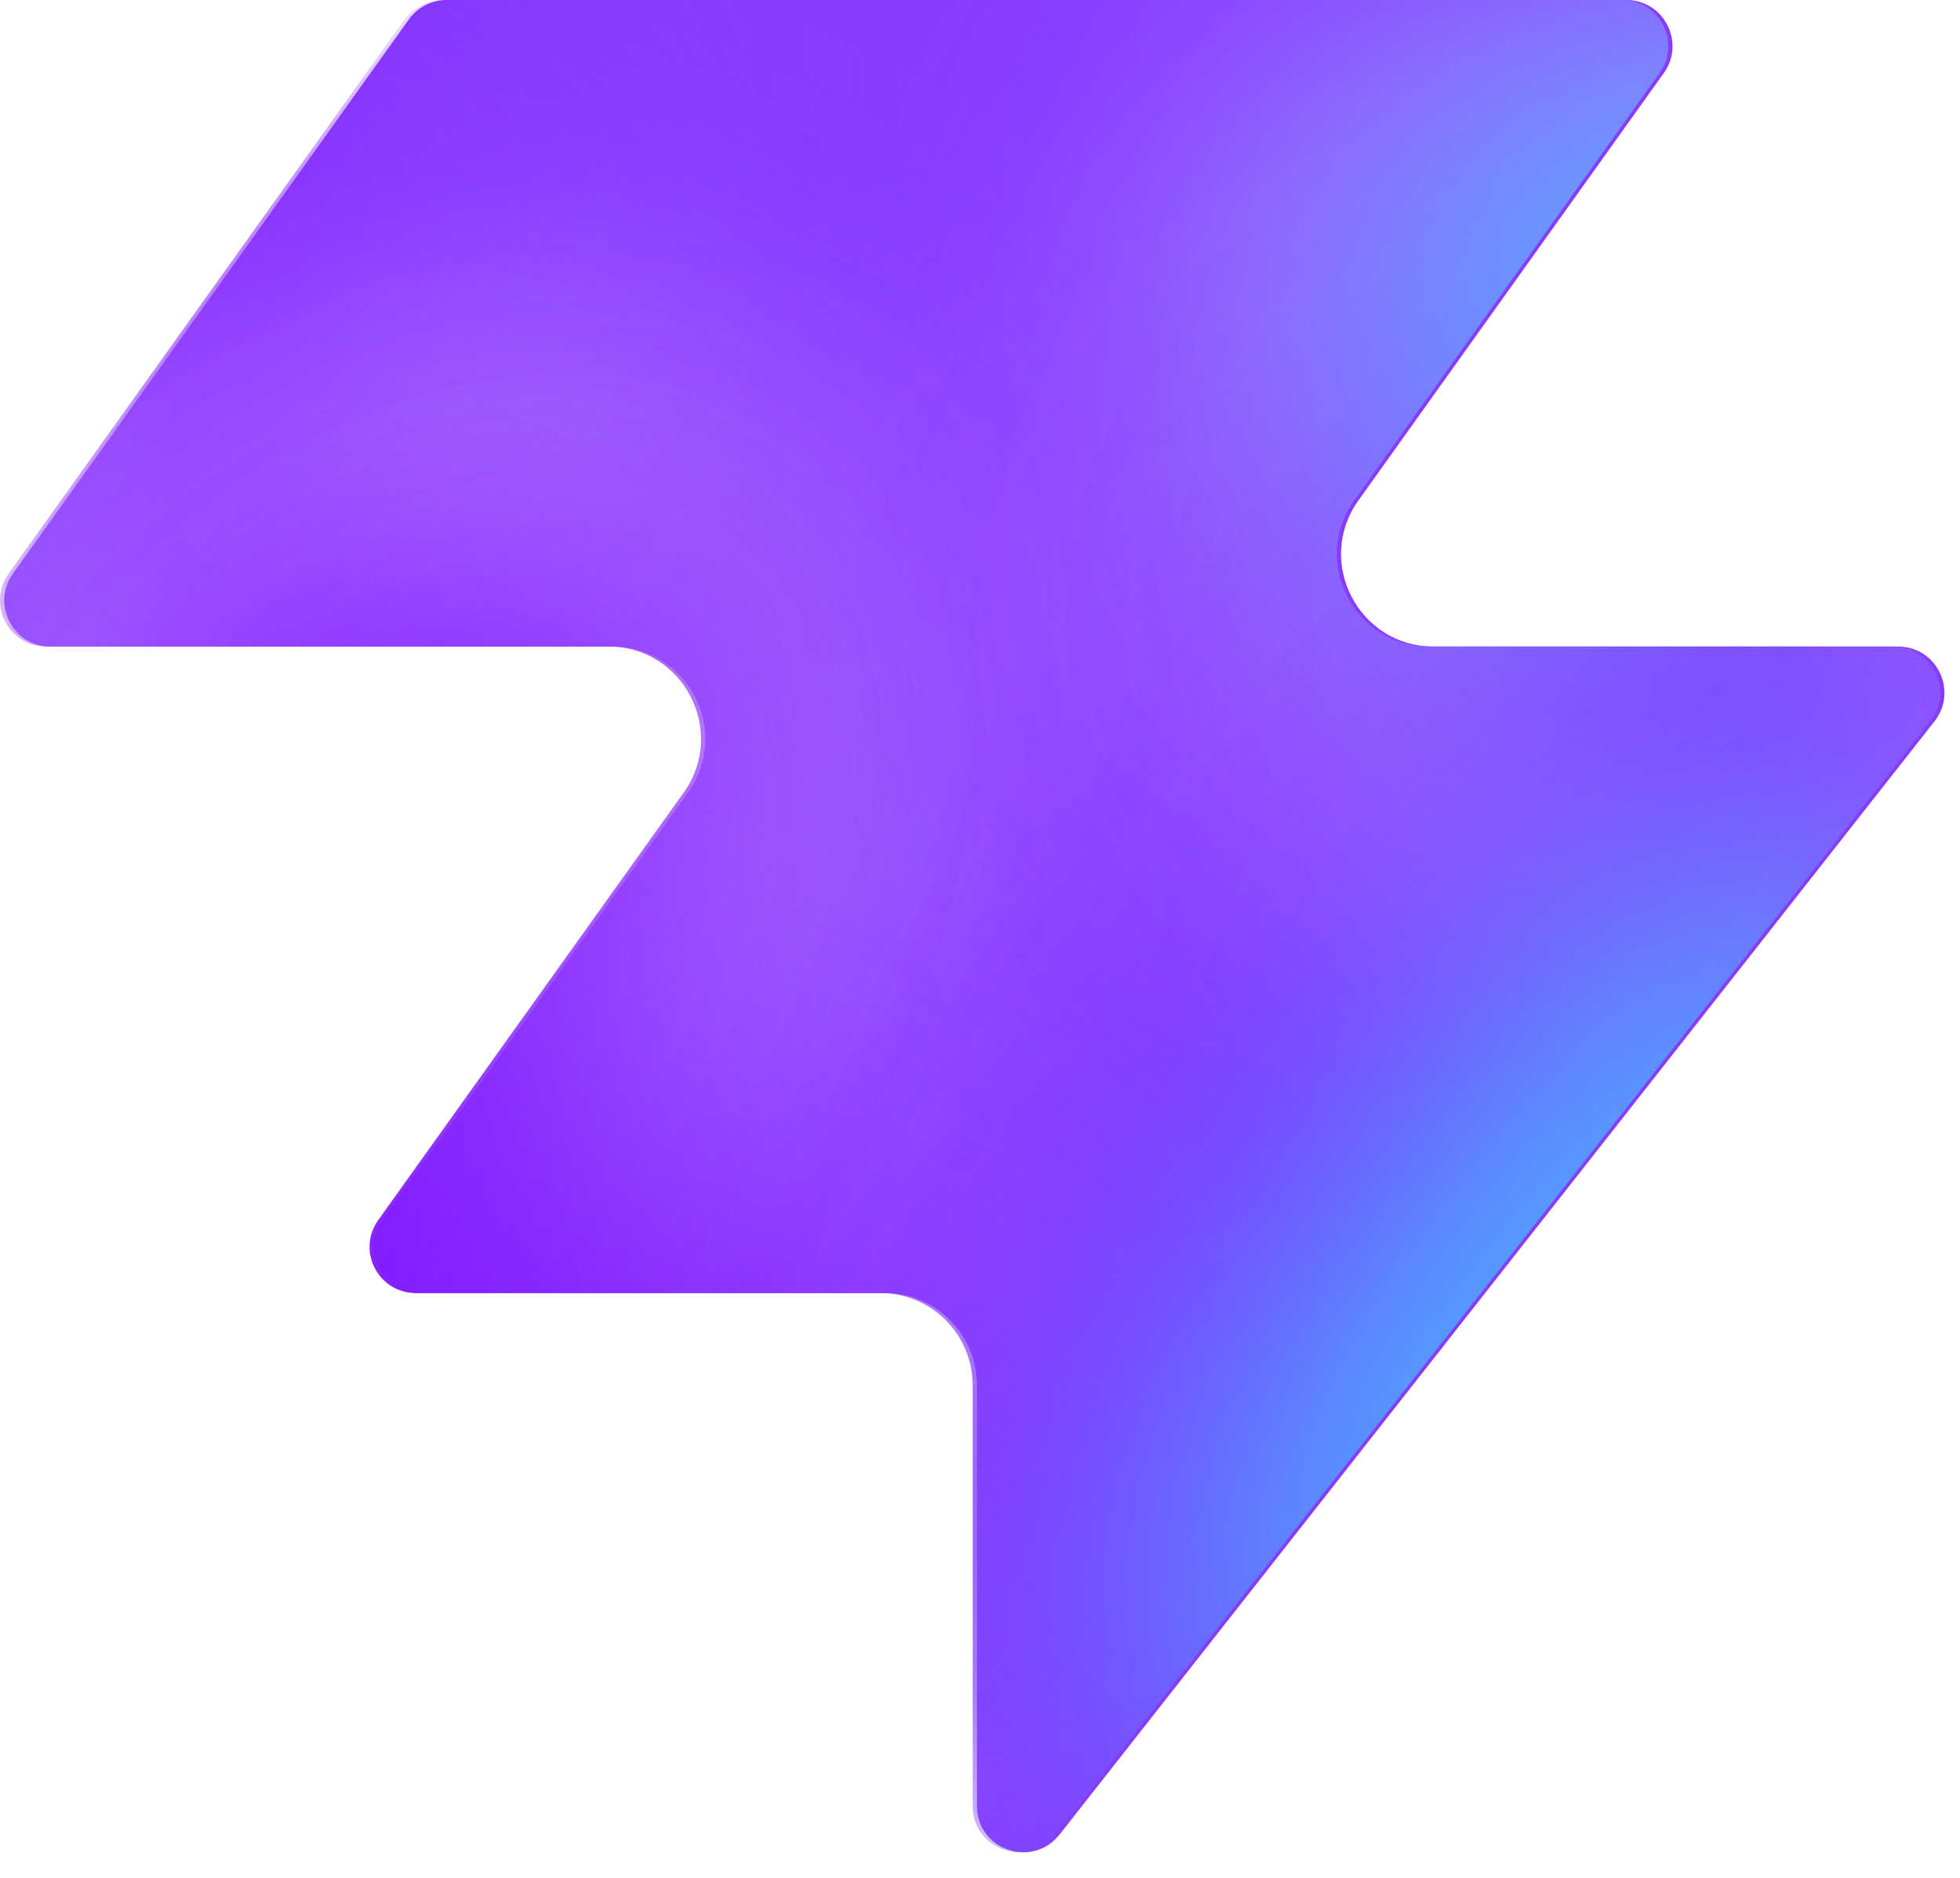
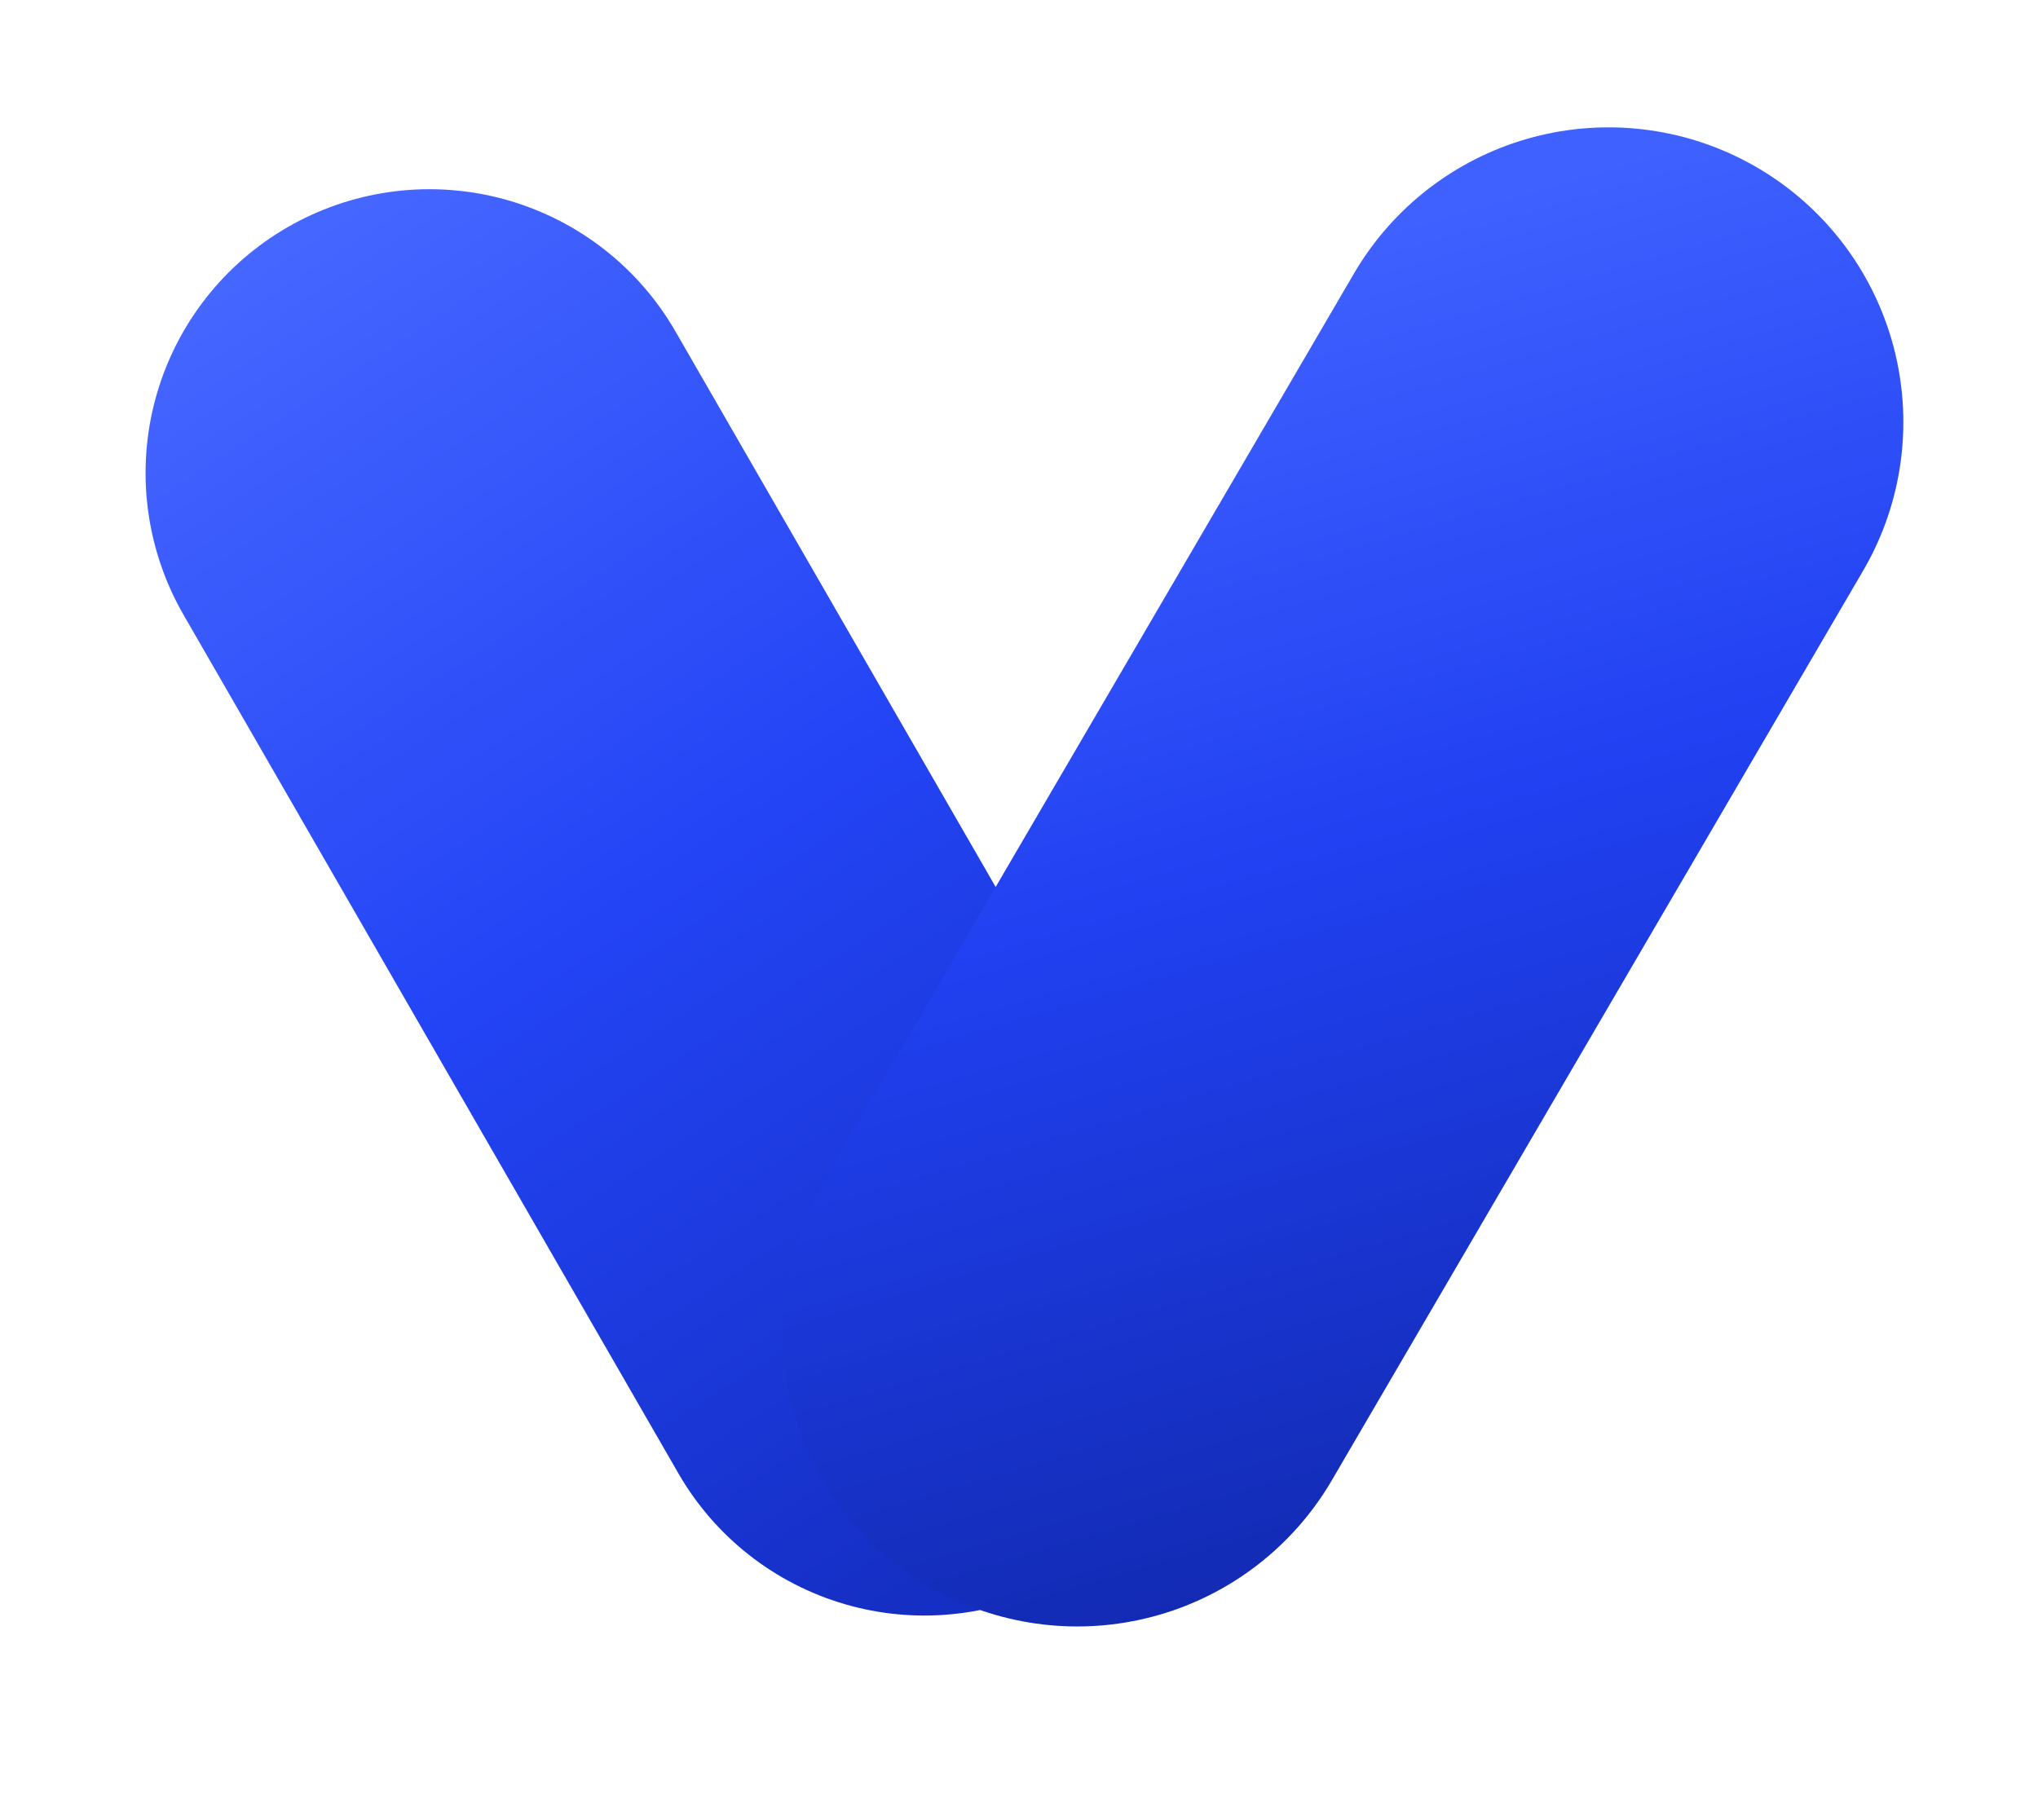
- <svg xmlns="http://www.w3.org/2000/svg" width="48" height="46" fill="none" viewBox="0 0 48 46">
-   <path fill="#863bff" d="M25.946 44.938c-.664.845-2.021.375-2.021-.698V33.937a2.26 2.26 0 0 0-2.262-2.262H10.287c-.92 0-1.456-1.04-.92-1.788l7.48-10.471c1.07-1.497 0-3.578-1.842-3.578H1.237c-.92 0-1.456-1.04-.92-1.788L10.013.474c.214-.297.556-.474.92-.474h28.894c.92 0 1.456 1.04.92 1.788l-7.48 10.471c-1.07 1.498 0 3.579 1.842 3.579h11.377c.943 0 1.473 1.088.89 1.83L25.947 44.94z" style="fill:#863bff;fill:color(display-p3 .525 .23 1);fill-opacity:1" />
-   <mask id="a" width="48" height="46" x="0" y="0" maskUnits="userSpaceOnUse" style="mask-type:alpha">
-     <path fill="#000" d="M25.842 44.938c-.664.844-2.021.375-2.021-.698V33.937a2.26 2.26 0 0 0-2.262-2.262H10.183c-.92 0-1.456-1.04-.92-1.788l7.48-10.471c1.07-1.498 0-3.579-1.842-3.579H1.133c-.92 0-1.456-1.04-.92-1.787L9.91.473c.214-.297.556-.474.92-.474h28.894c.92 0 1.456 1.04.92 1.788l-7.48 10.471c-1.07 1.498 0 3.578 1.842 3.578h11.377c.943 0 1.473 1.088.89 1.832L25.843 44.94z" style="fill:#000;fill-opacity:1" />
-   </mask>
-   <g mask="url(#a)">
-     <g filter="url(#b)">
-       <ellipse cx="5.508" cy="14.704" fill="#ede6ff" rx="5.508" ry="14.704" style="fill:#ede6ff;fill:color(display-p3 .927 .903 1);fill-opacity:1" transform="matrix(.00324 1 1 -.00324 -4.47 31.516)" />
-     </g>
-     <g filter="url(#c)">
-       <ellipse cx="10.399" cy="29.851" fill="#ede6ff" rx="10.399" ry="29.851" style="fill:#ede6ff;fill:color(display-p3 .927 .903 1);fill-opacity:1" transform="matrix(.00324 1 1 -.00324 -39.328 7.883)" />
-     </g>
-     <g filter="url(#d)">
-       <ellipse cx="5.508" cy="30.487" fill="#7e14ff" rx="5.508" ry="30.487" style="fill:#7e14ff;fill:color(display-p3 .492 .077 1);fill-opacity:1" transform="rotate(89.814 -25.913 -14.639)scale(1 -1)" />
-     </g>
-     <g filter="url(#e)">
-       <ellipse cx="5.508" cy="30.599" fill="#7e14ff" rx="5.508" ry="30.599" style="fill:#7e14ff;fill:color(display-p3 .492 .077 1);fill-opacity:1" transform="rotate(89.814 -32.644 -3.334)scale(1 -1)" />
-     </g>
-     <g filter="url(#f)">
-       <ellipse cx="5.508" cy="30.599" fill="#7e14ff" rx="5.508" ry="30.599" style="fill:#7e14ff;fill:color(display-p3 .492 .077 1);fill-opacity:1" transform="matrix(.00324 1 1 -.00324 -34.34 30.47)" />
-     </g>
-     <g filter="url(#g)">
-       <ellipse cx="14.072" cy="22.078" fill="#ede6ff" rx="14.072" ry="22.078" style="fill:#ede6ff;fill:color(display-p3 .927 .903 1);fill-opacity:1" transform="rotate(93.35 24.506 48.493)scale(-1 1)" />
-     </g>
-     <g filter="url(#h)">
-       <ellipse cx="3.47" cy="21.501" fill="#7e14ff" rx="3.47" ry="21.501" style="fill:#7e14ff;fill:color(display-p3 .492 .077 1);fill-opacity:1" transform="rotate(89.009 28.708 47.59)scale(-1 1)" />
-     </g>
-     <g filter="url(#i)">
-       <ellipse cx="3.47" cy="21.501" fill="#7e14ff" rx="3.47" ry="21.501" style="fill:#7e14ff;fill:color(display-p3 .492 .077 1);fill-opacity:1" transform="rotate(89.009 28.708 47.59)scale(-1 1)" />
-     </g>
-     <g filter="url(#j)">
-       <ellipse cx=".387" cy="8.972" fill="#7e14ff" rx="4.407" ry="29.108" style="fill:#7e14ff;fill:color(display-p3 .492 .077 1);fill-opacity:1" transform="rotate(39.51 .387 8.972)" />
-     </g>
-     <g filter="url(#k)">
-       <ellipse cx="47.523" cy="-6.092" fill="#7e14ff" rx="4.407" ry="29.108" style="fill:#7e14ff;fill:color(display-p3 .492 .077 1);fill-opacity:1" transform="rotate(37.892 47.523 -6.092)" />
-     </g>
-     <g filter="url(#l)">
-       <ellipse cx="41.412" cy="6.333" fill="#47bfff" rx="5.971" ry="9.665" style="fill:#47bfff;fill:color(display-p3 .28 .748 1);fill-opacity:1" transform="rotate(37.892 41.412 6.333)" />
-     </g>
-     <g filter="url(#m)">
-       <ellipse cx="-1.879" cy="38.332" fill="#7e14ff" rx="4.407" ry="29.108" style="fill:#7e14ff;fill:color(display-p3 .492 .077 1);fill-opacity:1" transform="rotate(37.892 -1.88 38.332)" />
-     </g>
-     <g filter="url(#n)">
-       <ellipse cx="-1.879" cy="38.332" fill="#7e14ff" rx="4.407" ry="29.108" style="fill:#7e14ff;fill:color(display-p3 .492 .077 1);fill-opacity:1" transform="rotate(37.892 -1.88 38.332)" />
-     </g>
-     <g filter="url(#o)">
-       <ellipse cx="35.651" cy="29.907" fill="#7e14ff" rx="4.407" ry="29.108" style="fill:#7e14ff;fill:color(display-p3 .492 .077 1);fill-opacity:1" transform="rotate(37.892 35.651 29.907)" />
-     </g>
-     <g filter="url(#p)">
-       <ellipse cx="38.418" cy="32.4" fill="#47bfff" rx="5.971" ry="15.297" style="fill:#47bfff;fill:color(display-p3 .28 .748 1);fill-opacity:1" transform="rotate(37.892 38.418 32.4)" />
-     </g>
-   </g>
+ <svg xmlns="http://www.w3.org/2000/svg" viewBox="-2 -4 56 50">
  <defs>
-     <filter id="b" width="60.045" height="41.654" x="-19.77" y="16.149" color-interpolation-filters="sRGB" filterUnits="userSpaceOnUse">
-       <feFlood flood-opacity="0" result="BackgroundImageFix" />
-       <feBlend in="SourceGraphic" in2="BackgroundImageFix" result="shape" />
-       <feGaussianBlur result="effect1_foregroundBlur_2002_17158" stdDeviation="7.659" />
-     </filter>
-     <filter id="c" width="90.34" height="51.437" x="-54.613" y="-7.533" color-interpolation-filters="sRGB" filterUnits="userSpaceOnUse">
-       <feFlood flood-opacity="0" result="BackgroundImageFix" />
-       <feBlend in="SourceGraphic" in2="BackgroundImageFix" result="shape" />
-       <feGaussianBlur result="effect1_foregroundBlur_2002_17158" stdDeviation="7.659" />
-     </filter>
-     <filter id="d" width="79.355" height="29.4" x="-49.64" y="2.03" color-interpolation-filters="sRGB" filterUnits="userSpaceOnUse">
-       <feFlood flood-opacity="0" result="BackgroundImageFix" />
-       <feBlend in="SourceGraphic" in2="BackgroundImageFix" result="shape" />
-       <feGaussianBlur result="effect1_foregroundBlur_2002_17158" stdDeviation="4.596" />
-     </filter>
-     <filter id="e" width="79.579" height="29.4" x="-45.045" y="20.029" color-interpolation-filters="sRGB" filterUnits="userSpaceOnUse">
-       <feFlood flood-opacity="0" result="BackgroundImageFix" />
-       <feBlend in="SourceGraphic" in2="BackgroundImageFix" result="shape" />
-       <feGaussianBlur result="effect1_foregroundBlur_2002_17158" stdDeviation="4.596" />
-     </filter>
-     <filter id="f" width="79.579" height="29.4" x="-43.513" y="21.178" color-interpolation-filters="sRGB" filterUnits="userSpaceOnUse">
-       <feFlood flood-opacity="0" result="BackgroundImageFix" />
-       <feBlend in="SourceGraphic" in2="BackgroundImageFix" result="shape" />
-       <feGaussianBlur result="effect1_foregroundBlur_2002_17158" stdDeviation="4.596" />
-     </filter>
-     <filter id="g" width="74.749" height="58.852" x="15.756" y="-17.901" color-interpolation-filters="sRGB" filterUnits="userSpaceOnUse">
-       <feFlood flood-opacity="0" result="BackgroundImageFix" />
-       <feBlend in="SourceGraphic" in2="BackgroundImageFix" result="shape" />
-       <feGaussianBlur result="effect1_foregroundBlur_2002_17158" stdDeviation="7.659" />
-     </filter>
-     <filter id="h" width="61.377" height="25.362" x="23.548" y="2.284" color-interpolation-filters="sRGB" filterUnits="userSpaceOnUse">
-       <feFlood flood-opacity="0" result="BackgroundImageFix" />
-       <feBlend in="SourceGraphic" in2="BackgroundImageFix" result="shape" />
-       <feGaussianBlur result="effect1_foregroundBlur_2002_17158" stdDeviation="4.596" />
-     </filter>
-     <filter id="i" width="61.377" height="25.362" x="23.548" y="2.284" color-interpolation-filters="sRGB" filterUnits="userSpaceOnUse">
-       <feFlood flood-opacity="0" result="BackgroundImageFix" />
-       <feBlend in="SourceGraphic" in2="BackgroundImageFix" result="shape" />
-       <feGaussianBlur result="effect1_foregroundBlur_2002_17158" stdDeviation="4.596" />
-     </filter>
-     <filter id="j" width="56.045" height="63.649" x="-27.636" y="-22.853" color-interpolation-filters="sRGB" filterUnits="userSpaceOnUse">
-       <feFlood flood-opacity="0" result="BackgroundImageFix" />
-       <feBlend in="SourceGraphic" in2="BackgroundImageFix" result="shape" />
-       <feGaussianBlur result="effect1_foregroundBlur_2002_17158" stdDeviation="4.596" />
-     </filter>
-     <filter id="k" width="54.814" height="64.646" x="20.116" y="-38.415" color-interpolation-filters="sRGB" filterUnits="userSpaceOnUse">
-       <feFlood flood-opacity="0" result="BackgroundImageFix" />
-       <feBlend in="SourceGraphic" in2="BackgroundImageFix" result="shape" />
-       <feGaussianBlur result="effect1_foregroundBlur_2002_17158" stdDeviation="4.596" />
-     </filter>
-     <filter id="l" width="33.541" height="35.313" x="24.641" y="-11.323" color-interpolation-filters="sRGB" filterUnits="userSpaceOnUse">
-       <feFlood flood-opacity="0" result="BackgroundImageFix" />
-       <feBlend in="SourceGraphic" in2="BackgroundImageFix" result="shape" />
-       <feGaussianBlur result="effect1_foregroundBlur_2002_17158" stdDeviation="4.596" />
-     </filter>
-     <filter id="m" width="54.814" height="64.646" x="-29.286" y="6.009" color-interpolation-filters="sRGB" filterUnits="userSpaceOnUse">
-       <feFlood flood-opacity="0" result="BackgroundImageFix" />
-       <feBlend in="SourceGraphic" in2="BackgroundImageFix" result="shape" />
-       <feGaussianBlur result="effect1_foregroundBlur_2002_17158" stdDeviation="4.596" />
-     </filter>
-     <filter id="n" width="54.814" height="64.646" x="-29.286" y="6.009" color-interpolation-filters="sRGB" filterUnits="userSpaceOnUse">
-       <feFlood flood-opacity="0" result="BackgroundImageFix" />
-       <feBlend in="SourceGraphic" in2="BackgroundImageFix" result="shape" />
-       <feGaussianBlur result="effect1_foregroundBlur_2002_17158" stdDeviation="4.596" />
-     </filter>
-     <filter id="o" width="54.814" height="64.646" x="8.244" y="-2.416" color-interpolation-filters="sRGB" filterUnits="userSpaceOnUse">
-       <feFlood flood-opacity="0" result="BackgroundImageFix" />
-       <feBlend in="SourceGraphic" in2="BackgroundImageFix" result="shape" />
-       <feGaussianBlur result="effect1_foregroundBlur_2002_17158" stdDeviation="4.596" />
-     </filter>
-     <filter id="p" width="39.409" height="43.623" x="18.713" y="10.588" color-interpolation-filters="sRGB" filterUnits="userSpaceOnUse">
-       <feFlood flood-opacity="0" result="BackgroundImageFix" />
-       <feBlend in="SourceGraphic" in2="BackgroundImageFix" result="shape" />
-       <feGaussianBlur result="effect1_foregroundBlur_2002_17158" stdDeviation="4.596" />
-     </filter>
+     <linearGradient id="l" x1="4" y1="4" x2="26" y2="38" gradientUnits="userSpaceOnUse">
+       <stop offset="0" stop-color="#4566FF" />
+       <stop offset=".5" stop-color="#2344F5" />
+       <stop offset="1" stop-color="#152FC4" />
+     </linearGradient>
+     <linearGradient id="r" x1="30" y1="4" x2="40" y2="38" gradientUnits="userSpaceOnUse">
+       <stop offset="0" stop-color="#3F61FF" />
+       <stop offset=".45" stop-color="#2141F2" />
+       <stop offset="1" stop-color="#122AB2" />
+     </linearGradient>
  </defs>
+   <path d="M9.8 9 L23.4 32.6" stroke="url(#l)" stroke-width="15.6" stroke-linecap="round" />
+   <path d="M42.2 7.6 L27.6 32.6" stroke="url(#r)" stroke-width="16.2" stroke-linecap="round" />
</svg>
